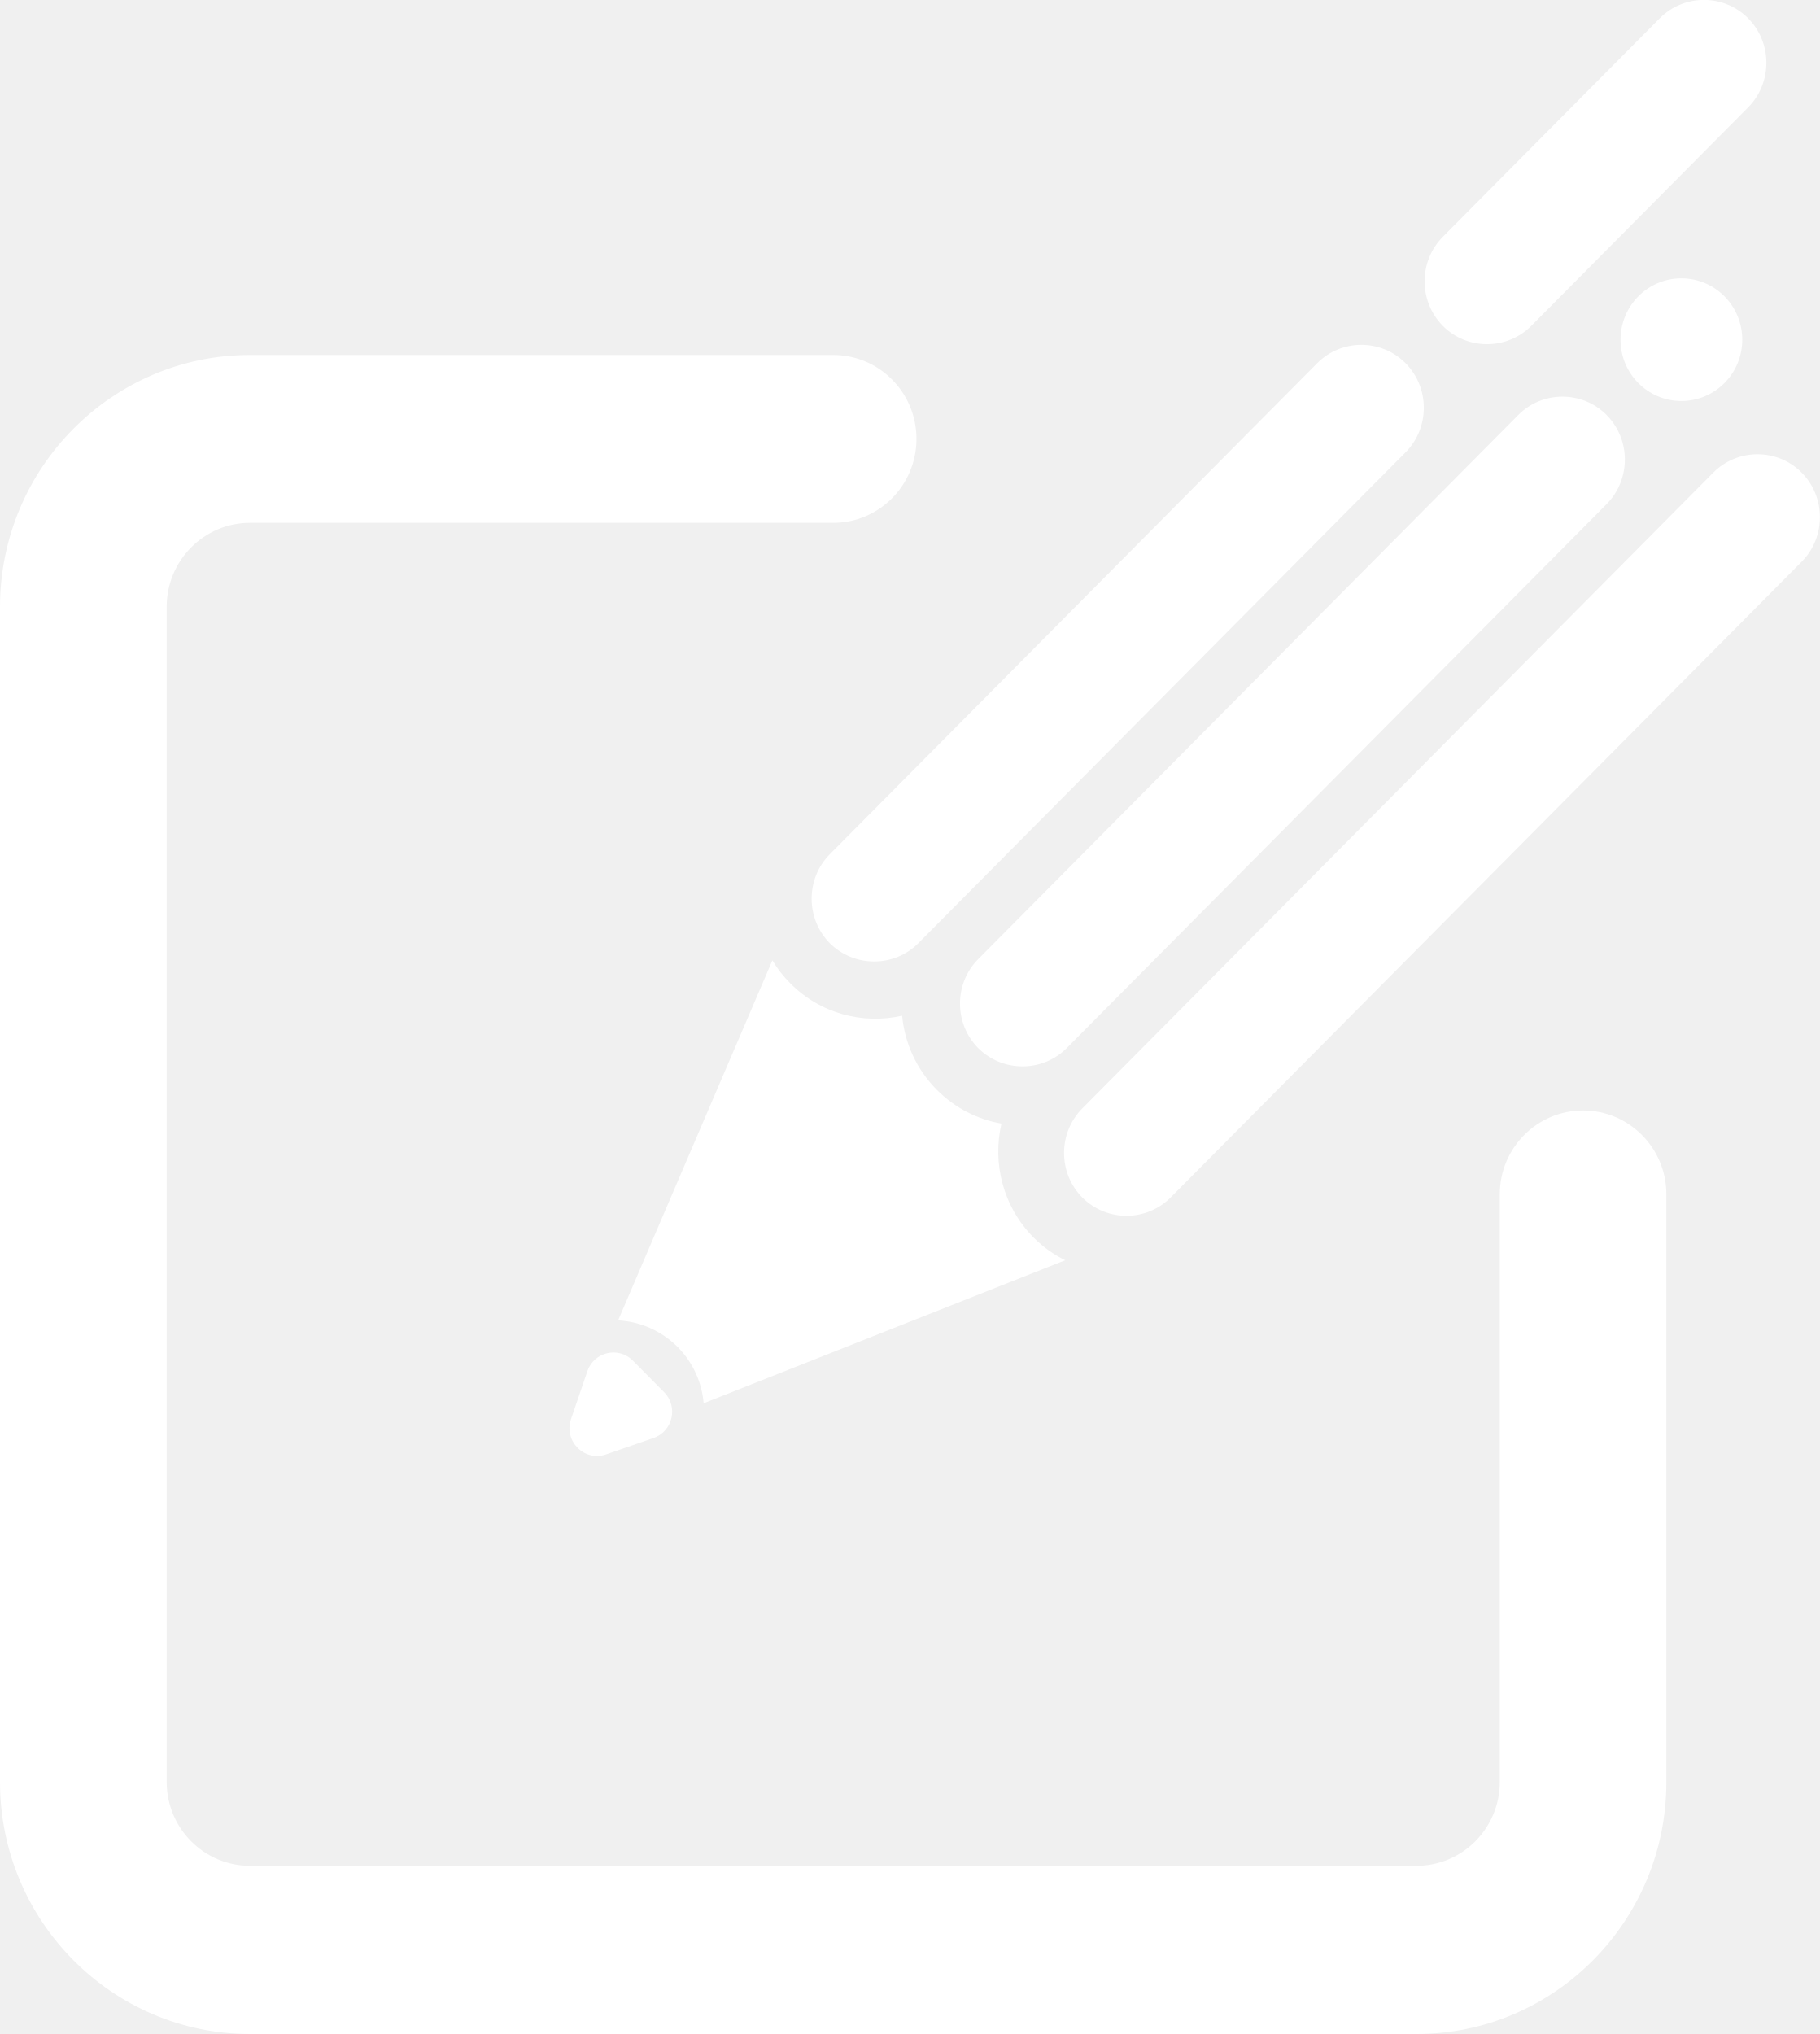
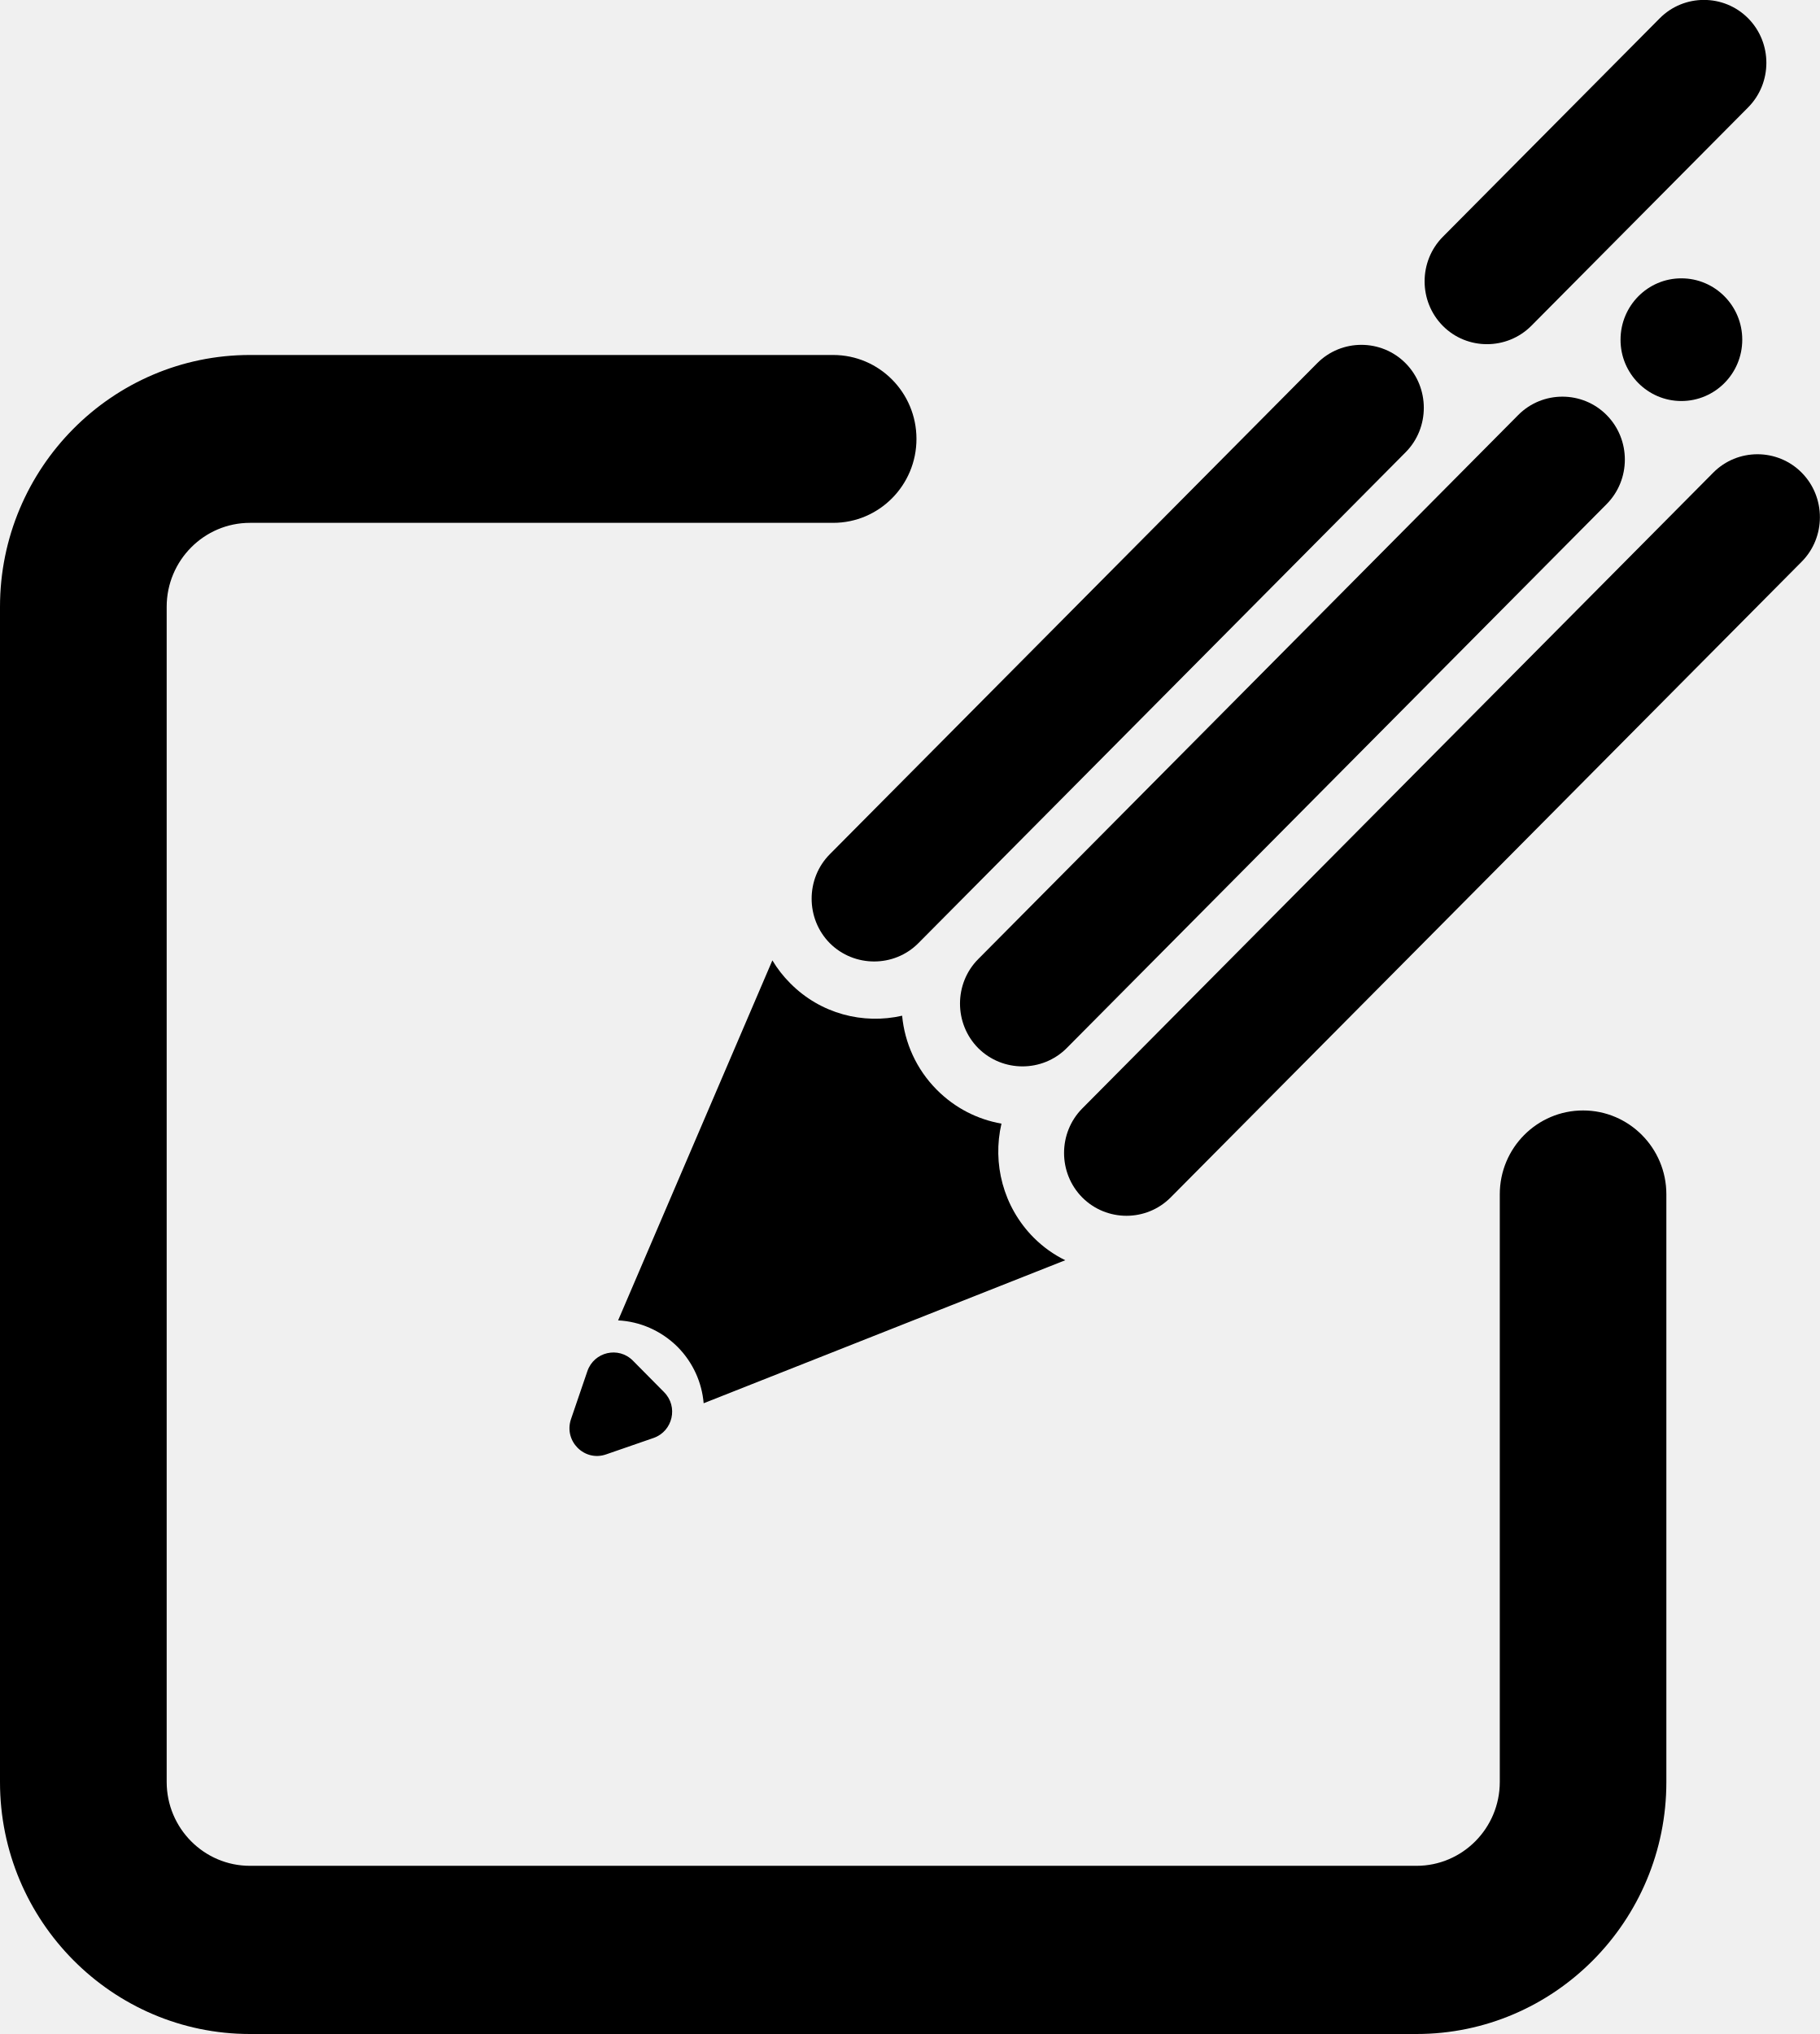
<svg xmlns="http://www.w3.org/2000/svg" width="17" height="19" viewBox="0 0 17 19" fill="none">
  <g clip-path="url(#clip0)">
-     <path d="M13.232 19H2.335C1.048 19 0 17.944 0 16.647V5.669C0 4.372 1.048 3.316 2.335 3.316H7.783C8.214 3.316 8.561 3.668 8.561 4.1C8.561 4.532 8.213 4.884 7.783 4.884H2.335C1.906 4.884 1.557 5.236 1.557 5.668V16.645C1.557 17.078 1.906 17.429 2.335 17.429H13.232C13.661 17.429 14.01 17.078 14.01 16.645V11.156C14.01 10.723 14.359 10.373 14.788 10.373C15.217 10.373 15.566 10.724 15.566 11.156V16.645C15.567 17.944 14.52 19 13.232 19Z" fill="white" />
-     <path d="M13.478 3.044C13.251 2.815 13.251 2.441 13.478 2.212L15.504 0.171C15.731 -0.058 16.103 -0.058 16.33 0.171C16.557 0.4 16.557 0.774 16.33 1.003L14.304 3.044C14.076 3.272 13.704 3.272 13.478 3.044Z" fill="white" />
-     <path d="M15.706 3.746C16.021 3.746 16.275 3.489 16.275 3.173C16.275 2.856 16.02 2.6 15.706 2.6C15.392 2.6 15.138 2.857 15.138 3.173C15.137 3.489 15.392 3.746 15.706 3.746Z" fill="white" />
-     <path d="M8.578 8.811L13.13 4.225C13.357 3.997 13.357 3.622 13.13 3.393C12.903 3.164 12.531 3.164 12.304 3.393L7.752 7.979C7.525 8.207 7.525 8.582 7.752 8.811C7.98 9.038 8.352 9.038 8.578 8.811Z" fill="white" />
-     <path d="M9.964 9.791L15.008 4.709C15.235 4.48 15.235 4.106 15.008 3.877C14.781 3.648 14.409 3.648 14.182 3.877L9.138 8.959C8.911 9.187 8.911 9.562 9.138 9.791C9.366 10.018 9.737 10.018 9.964 9.791Z" fill="white" />
-     <path d="M10.936 11.185L16.83 5.247C17.057 5.019 17.057 4.644 16.83 4.415C16.603 4.186 16.231 4.186 16.004 4.415L10.11 10.354C9.883 10.583 9.883 10.957 10.11 11.186C10.338 11.414 10.709 11.414 10.936 11.185Z" fill="white" />
-     <path d="M9.655 11.56C9.369 11.271 9.269 10.866 9.355 10.496C9.133 10.457 8.922 10.352 8.751 10.18C8.559 9.987 8.451 9.741 8.427 9.488C8.063 9.571 7.665 9.471 7.382 9.185C7.316 9.119 7.261 9.048 7.215 8.971L5.774 12.334C5.975 12.344 6.175 12.428 6.33 12.582C6.475 12.729 6.557 12.916 6.573 13.108L9.951 11.772C9.844 11.72 9.744 11.649 9.655 11.56Z" fill="white" />
-     <path d="M6.203 13.004L5.912 12.71C5.777 12.574 5.549 12.628 5.487 12.808L5.334 13.256C5.264 13.461 5.459 13.656 5.661 13.586L6.106 13.432C6.285 13.369 6.338 13.139 6.203 13.004Z" fill="white" />
+     <path d="M13.232 19H2.335C1.048 19 0 17.944 0 16.647V5.669C0 4.372 1.048 3.316 2.335 3.316H7.783C8.214 3.316 8.561 3.668 8.561 4.1C8.561 4.532 8.213 4.884 7.783 4.884H2.335C1.906 4.884 1.557 5.236 1.557 5.668V16.645C1.557 17.078 1.906 17.429 2.335 17.429H13.232C13.661 17.429 14.01 17.078 14.01 16.645V11.156C14.01 10.723 14.359 10.373 14.788 10.373C15.217 10.373 15.566 10.724 15.566 11.156V16.645C15.567 17.944 14.52 19 13.232 19Z" fill="#000000" />
+     <path d="M13.478 3.044C13.251 2.815 13.251 2.441 13.478 2.212L15.504 0.171C15.731 -0.058 16.103 -0.058 16.33 0.171C16.557 0.4 16.557 0.774 16.33 1.003L14.304 3.044C14.076 3.272 13.704 3.272 13.478 3.044Z" fill="#000000" />
+     <path d="M15.706 3.746C16.021 3.746 16.275 3.489 16.275 3.173C16.275 2.856 16.02 2.6 15.706 2.6C15.392 2.6 15.138 2.857 15.138 3.173C15.137 3.489 15.392 3.746 15.706 3.746Z" fill="#000000" />
+     <path d="M8.578 8.811L13.13 4.225C13.357 3.997 13.357 3.622 13.13 3.393C12.903 3.164 12.531 3.164 12.304 3.393L7.752 7.979C7.525 8.207 7.525 8.582 7.752 8.811C7.98 9.038 8.352 9.038 8.578 8.811Z" fill="#000000" />
+     <path d="M9.964 9.791L15.008 4.709C15.235 4.48 15.235 4.106 15.008 3.877C14.781 3.648 14.409 3.648 14.182 3.877L9.138 8.959C8.911 9.187 8.911 9.562 9.138 9.791C9.366 10.018 9.737 10.018 9.964 9.791Z" fill="#000000" />
+     <path d="M10.936 11.185L16.83 5.247C17.057 5.019 17.057 4.644 16.83 4.415C16.603 4.186 16.231 4.186 16.004 4.415L10.11 10.354C9.883 10.583 9.883 10.957 10.11 11.186C10.338 11.414 10.709 11.414 10.936 11.185Z" fill="#000000" />
+     <path d="M9.655 11.56C9.369 11.271 9.269 10.866 9.355 10.496C9.133 10.457 8.922 10.352 8.751 10.18C8.559 9.987 8.451 9.741 8.427 9.488C8.063 9.571 7.665 9.471 7.382 9.185C7.316 9.119 7.261 9.048 7.215 8.971L5.774 12.334C5.975 12.344 6.175 12.428 6.33 12.582C6.475 12.729 6.557 12.916 6.573 13.108L9.951 11.772C9.844 11.72 9.744 11.649 9.655 11.56Z" fill="#000000" />
+     <path d="M6.203 13.004L5.912 12.71C5.777 12.574 5.549 12.628 5.487 12.808L5.334 13.256C5.264 13.461 5.459 13.656 5.661 13.586L6.106 13.432C6.285 13.369 6.338 13.139 6.203 13.004Z" fill="#000000" />
  </g>
  <defs>
    <clipPath id="clip0">
-       <rect width="17" height="19" fill="white" />
+       <rect width="17" height="19" fill="#000000" />
    </clipPath>
  </defs>
</svg>
